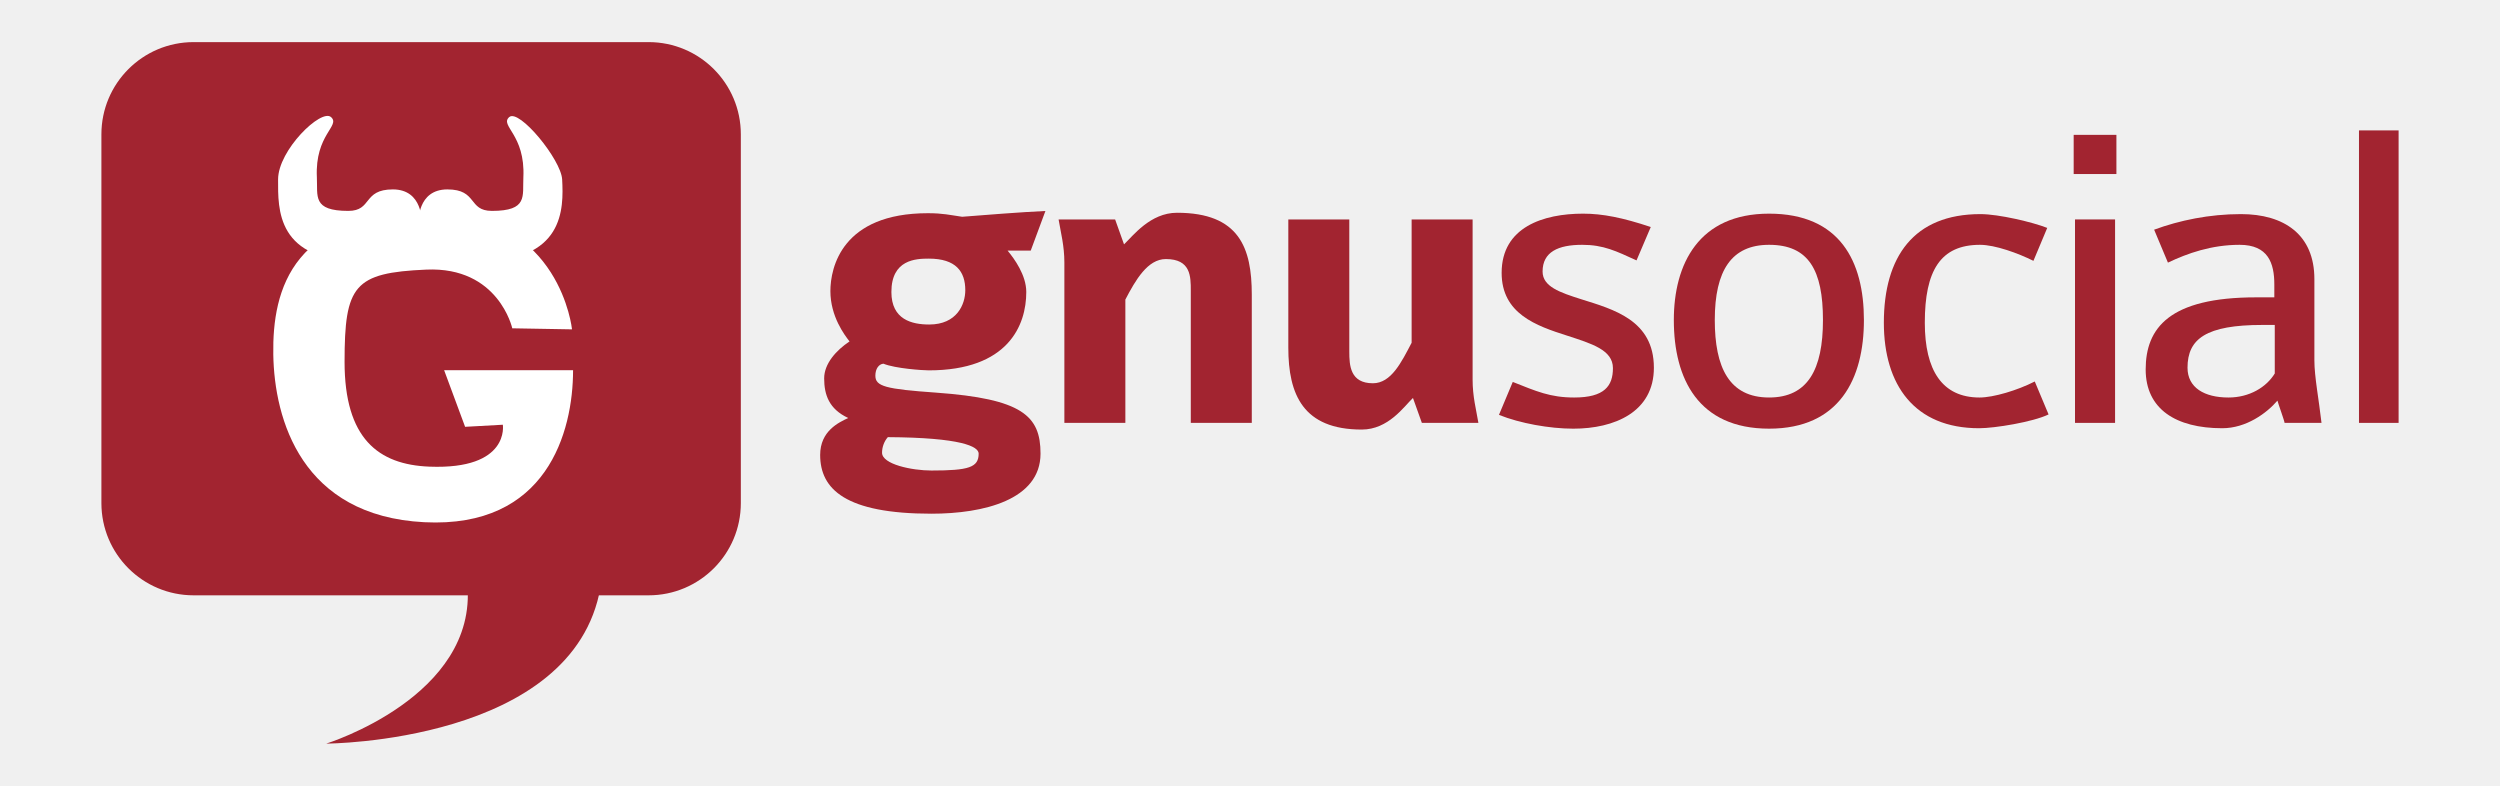
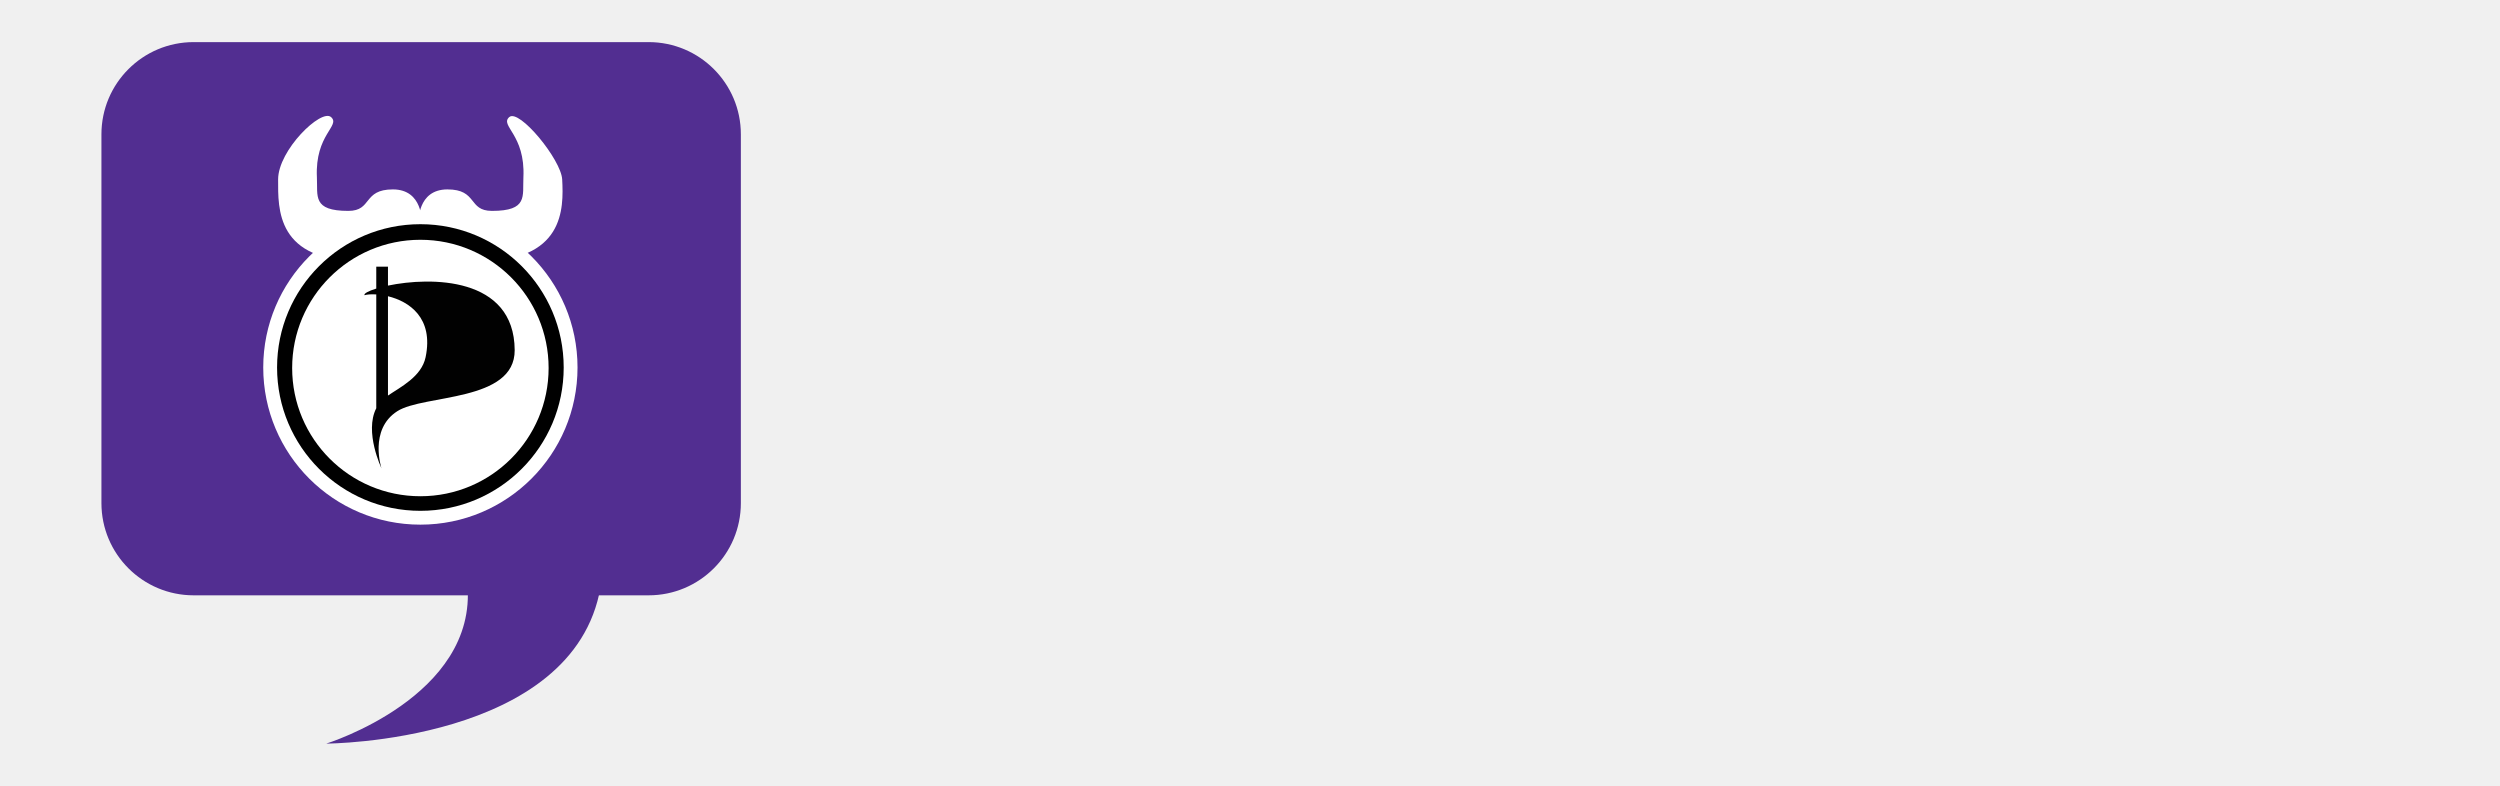
- <svg xmlns="http://www.w3.org/2000/svg" width="350" height="110" id="svg2880" version="1.1">
+ <svg xmlns="http://www.w3.org/2000/svg" width="350" height="110" id="svg2880" version="1.1" enable-background="new">
  <defs id="defs2882">
-     </defs>
-   <g id="layer1" transform="translate(-119.1959,-274.3244)">
-     <g transform="translate(106.3391,-525.0351)" style="display:inline" id="g4669">
-       <g id="g4644">
-         <path id="path4639" d="m 96.926,881.563 c -3.735,21.79 -38.393,21.902 -38.393,21.902 0,0 21.203,-6.57 19.751,-22.342 -1.327,-14.408 18.642,0.44 18.642,0.44 z" style="fill:#a22430;fill-opacity:1;stroke:none" />
-         <rect style="fill:#a22430;fill-opacity:1;stroke:none" id="rect3328" width="89.521" height="77.451" x="27.053" y="805.254" ry="12.913" />
-         <path style="fill:#ffffff;fill-opacity:1;stroke:none" d="m 75.036,851.191 18.05,0 c 0,0 0,-8.658 0,0 0,8.658 -3.669,22.158 -20.838,21.278 -17.169,-0.88 -20.984,-14.381 -21.131,-23.479 -0.147,-9.098 2.647,-20.325 22.892,-19.81 17.316,0.44 18.93,16.289 18.93,16.289 l -8.364,-0.147 c 0,0 -1.908,-8.658 -12.033,-8.218 -10.125,0.44 -11.446,2.201 -11.446,12.913 0,10.712 4.695,14.394 11.886,14.674 11.299,0.44 10.272,-5.87 10.272,-5.87 l -5.283,0.293 z" id="path4512" />
-         <path style="fill:#ffffff;fill-opacity:1;stroke:none" d="m 84.147,815.752 c 1.372,-1.223 7.264,5.943 7.411,8.731 0.216,4.103 0.325,11.56 -11.886,11.446 -7.851,-0.073 -8.218,-5.43 -8.218,-5.43 0,0 -0.22,-4.622 4.035,-4.622 4.256,0 2.858,3.008 6.237,3.008 5.063,0 4.273,-2.053 4.402,-4.696 0.293,-6.016 -3.353,-7.215 -1.981,-8.438 z" id="path4516" />
-         <path id="path4611" d="m 59.2,815.752 c -1.372,-1.223 -7.411,4.622 -7.411,8.731 0,4.109 -0.325,11.56 11.886,11.446 7.851,-0.073 8.218,-5.43 8.218,-5.43 0,0 0.22,-4.622 -4.035,-4.622 -4.256,0 -2.858,3.008 -6.237,3.008 -5.063,0 -4.273,-2.053 -4.402,-4.696 -0.293,-6.016 3.353,-7.215 1.981,-8.438 z" style="fill:#ffffff;fill-opacity:1;stroke:none" />
-       </g>
-       <g id="g4633">
-         <path id="path4483" style="font-size:62.324px;font-style:normal;font-variant:normal;font-weight:normal;font-stretch:normal;fill:#a22430;fill-opacity:1;stroke:none;font-family:Colaborate-Bold;-inkscape-font-specification:Colaborate-Bold" d="m 159.215,828.897 c -2.992,0.125 -9.349,0.623 -11.655,0.81 -1.745,-0.249 -2.68,-0.499 -4.799,-0.499 -12.029,0 -13.649,7.604 -13.649,10.907 0,3.552 1.994,6.17 2.68,7.043 -1.87,1.246 -3.552,3.116 -3.552,5.173 0,2.306 0.686,4.3 3.366,5.547 -1.309,0.623 -3.926,1.807 -3.926,5.173 0,4.799 3.552,8.227 15.581,8.227 7.292,0 15.269,-1.932 15.269,-8.414 0,-5.298 -2.555,-7.666 -14.646,-8.538 -7.043,-0.499 -8.476,-0.873 -8.476,-2.368 0,-0.997 0.499,-1.62 1.122,-1.683 1.683,0.686 5.547,0.935 6.357,0.935 11.094,0 13.649,-6.295 13.649,-10.969 0,-2.368 -1.683,-4.674 -2.618,-5.796 l 3.241,0 2.057,-5.547 m -11.218,11.094 c 0,1.994 -1.184,4.799 -5.048,4.799 -2.431,0 -5.298,-0.686 -5.298,-4.55 0,-4.55 3.428,-4.674 5.235,-4.674 3.802,0 5.111,1.807 5.111,4.425 m 1.87,22.873 c 0,1.932 -1.371,2.368 -6.606,2.368 -2.742,0 -6.918,-0.873 -6.918,-2.493 0,-0.81 0.312,-1.62 0.81,-2.181 10.283,0.062 12.714,1.309 12.714,2.306" />
-         <path id="path4485" style="font-size:62.324px;font-style:normal;font-variant:normal;font-weight:normal;font-stretch:normal;fill:#a22430;fill-opacity:1;stroke:none;font-family:Colaborate-Bold;-inkscape-font-specification:Colaborate-Bold" d="m 188.107,858.563 0,-17.949 c 0,-6.544 -1.745,-11.468 -10.47,-11.468 -3.739,0 -6.17,3.241 -7.417,4.425 l -1.246,-3.49 -7.915,0 c 0.312,1.87 0.81,3.677 0.81,6.045 l 0,22.437 8.538,0 0,-17.264 c 1.433,-2.742 3.116,-5.671 5.671,-5.671 3.49,0 3.49,2.431 3.49,4.425 l 0,18.51 8.538,0" />
-         <path id="path4487" style="font-size:62.324px;font-style:normal;font-variant:normal;font-weight:normal;font-stretch:normal;fill:#a22430;fill-opacity:1;stroke:none;font-family:Colaborate-Bold;-inkscape-font-specification:Colaborate-Bold" d="m 219.832,858.563 c -0.312,-1.87 -0.81,-3.677 -0.81,-6.045 l 0,-22.437 -8.538,0 0,17.264 c -1.433,2.742 -2.867,5.671 -5.422,5.671 -3.179,0 -3.303,-2.493 -3.303,-4.425 l 0,-18.51 -8.538,0 0,17.949 c 0,6.544 2.057,11.468 10.283,11.468 3.739,0 5.921,-3.241 7.167,-4.425 l 1.246,3.49 7.915,0" />
-         <path id="path4489" style="font-size:62.324px;font-style:normal;font-variant:normal;font-weight:normal;font-stretch:normal;fill:#a22430;fill-opacity:1;stroke:none;font-family:Colaborate-Regular;-inkscape-font-specification:Colaborate-Regular" d="m 244.4,850.835 c 0,-6.669 -5.671,-8.164 -10.221,-9.598 -2.929,-0.935 -5.36,-1.745 -5.36,-3.864 0,-2.742 2.181,-3.739 5.547,-3.739 2.992,0 4.737,0.873 7.604,2.181 l 1.994,-4.674 c -3.926,-1.309 -6.731,-1.87 -9.473,-1.87 -5.547,0 -11.405,1.87 -11.405,8.289 0,5.734 4.861,7.417 9.162,8.788 3.428,1.122 6.419,1.994 6.419,4.55 0,2.493 -1.184,4.113 -5.422,4.113 -3.365,0 -5.298,-0.873 -8.601,-2.181 l -1.932,4.612 c 2.929,1.184 7.105,1.932 10.408,1.932 5.734,0 11.281,-2.306 11.281,-8.538" />
-         <path id="path4491" style="font-size:62.324px;font-style:normal;font-variant:normal;font-weight:normal;font-stretch:normal;fill:#a22430;fill-opacity:1;stroke:none;font-family:Colaborate-Regular;-inkscape-font-specification:Colaborate-Regular" d="m 273.805,844.166 c 0,-8.227 -3.366,-14.895 -13.275,-14.895 -9.847,0 -13.337,7.043 -13.337,14.895 0,8.227 3.428,15.207 13.337,15.207 9.847,0 13.275,-6.98 13.275,-15.207 m -5.734,0 c 0,6.918 -2.119,10.844 -7.541,10.844 -5.609,0 -7.604,-4.238 -7.604,-10.844 0,-6.98 2.368,-10.533 7.604,-10.533 5.547,0 7.541,3.552 7.541,10.533" />
-         <path id="path4493" style="font-size:62.324px;font-style:normal;font-variant:normal;font-weight:normal;font-stretch:normal;fill:#a22430;fill-opacity:1;stroke:none;font-family:Colaborate-Regular;-inkscape-font-specification:Colaborate-Regular" d="m 299.656,857.379 -1.932,-4.612 c -2.431,1.246 -5.796,2.244 -7.728,2.244 -5.235,0 -7.666,-3.802 -7.666,-10.47 0,-7.292 2.181,-10.907 7.728,-10.907 2.119,0 5.36,1.184 7.479,2.244 l 1.932,-4.612 c -2.057,-0.81 -6.793,-1.932 -9.349,-1.932 -9.349,0 -13.524,5.983 -13.524,15.207 0,8.725 4.3,14.771 13.337,14.771 2.181,0 7.541,-0.873 9.723,-1.932" />
-         <path id="path4495" style="font-size:62.324px;font-style:normal;font-variant:normal;font-weight:normal;font-stretch:normal;fill:#a22430;fill-opacity:1;stroke:none;font-family:Colaborate-Regular;-inkscape-font-specification:Colaborate-Regular" d="m 309.154,823.724 0,-5.485 -5.983,0 0,5.485 5.983,0 m -0.187,34.839 0,-28.482 -5.609,0 0,28.482 5.609,0" />
-         <path id="path4497" style="font-size:62.324px;font-style:normal;font-variant:normal;font-weight:normal;font-stretch:normal;fill:#a22430;fill-opacity:1;stroke:none;font-family:Colaborate-Regular;-inkscape-font-specification:Colaborate-Regular" d="m 337.868,858.563 c -0.374,-3.303 -0.997,-6.482 -0.997,-8.725 l 0,-11.405 c 0,-6.232 -4.238,-9.099 -10.283,-9.099 -4.425,0 -8.601,0.873 -12.153,2.181 l 1.932,4.612 c 2.742,-1.309 6.108,-2.493 10.034,-2.493 3.989,0 4.861,2.555 4.861,5.547 l 0,1.807 -2.555,0 c -12.153,0 -15.456,4.3 -15.456,10.097 0,5.547 4.238,8.227 10.72,8.227 3.365,0 6.232,-2.119 7.728,-3.864 0.062,0.312 0.997,2.867 0.997,3.116 l 5.173,0 m -6.544,-6.918 c -1.184,1.932 -3.552,3.365 -6.482,3.365 -3.365,0 -5.734,-1.371 -5.734,-4.176 0,-4.051 2.618,-5.983 10.47,-5.983 l 1.745,0 0,6.793" />
-         <path id="path4499" style="font-size:62.324px;font-style:normal;font-variant:normal;font-weight:normal;font-stretch:normal;fill:#a22430;fill-opacity:1;stroke:none;font-family:Colaborate-Regular;-inkscape-font-specification:Colaborate-Regular" d="m 348.661,858.563 0,-40.947 -5.547,0 0,40.947 5.547,0" />
-       </g>
+     <filter style="color-interpolation-filters:sRGB" id="filter4934">
+       <feBlend mode="lighten" in2="BackgroundImage" id="feBlend4936" />
+     </filter>
+   </defs>
+   <g id="layer1" transform="translate(-119.1959,-274.3244)" style="filter:url(#filter4934)">
+     <text xml:space="preserve" style="font-style:normal;font-variant:normal;font-weight:normal;font-stretch:normal;font-size:39.867px;line-height:125%;font-family:'Facebook Letter Faces';-inkscape-font-specification:'Facebook Letter Faces, Normal';text-align:start;letter-spacing:0px;word-spacing:0px;writing-mode:lr-tb;text-anchor:start;fill:#522e91;fill-opacity:1;stroke:none;stroke-width:1px;stroke-linecap:butt;stroke-linejoin:miter;stroke-opacity:1" x="233.144" y="340.041" id="text5387">
+       <tspan id="tspan5389" x="233.144" y="340.041">social pirata</tspan>
+     </text>
+   </g>
+   <g id="layer6" style="display:inline">
+     <path transform="translate(-119.1959,-274.3244)" id="path4639-7" d="m 203.269,356.527 c -3.735,21.79 -38.393,21.902 -38.393,21.902 0,0 21.203,-6.57 19.751,-22.342 -1.327,-14.408 18.642,0.44 18.642,0.44 z" style="opacity:1;fill:#522e91;fill-opacity:1;stroke:none;" />
+     <rect transform="translate(-119.1959,-274.3244)" style="opacity:1;fill:#522e91;fill-opacity:1;stroke:none" id="rect3328-0" width="89.521" height="77.451" x="133.396" y="280.219" ry="12.913" />
+     <g transform="translate(-119.1917,-274.325)" id="g5180" style="opacity:1">
+       <path id="path4516-2" d="m 190.487,290.717 c 1.372,-1.223 7.264,5.943 7.411,8.731 0.216,4.103 0.325,11.56 -11.886,11.446 -7.851,-0.073 -8.218,-5.43 -8.218,-5.43 0,0 -0.22,-4.622 4.035,-4.622 4.256,0 2.858,3.008 6.237,3.008 5.063,0 4.273,-2.053 4.402,-4.696 0.293,-6.016 -3.353,-7.215 -1.981,-8.438 z" style="fill:#ffffff;fill-opacity:1;stroke:none" />
+       <path style="fill:#ffffff;fill-opacity:1;stroke:none" d="m 165.539,290.717 c -1.372,-1.223 -7.411,4.622 -7.411,8.731 0,4.109 -0.325,11.56 11.886,11.446 7.851,-0.073 8.218,-5.43 8.218,-5.43 0,0 0.22,-4.622 -4.035,-4.622 -4.256,0 -2.858,3.008 -6.237,3.008 -5.063,0 -4.273,-2.053 -4.402,-4.696 -0.293,-6.016 3.353,-7.215 1.981,-8.438 z" id="path4611-5" />
    </g>
+     <circle transform="translate(-119.1959,-274.3244)" r="22" cy="325.776" cx="178.049" id="outside_1_" style="fill:#ffffff" />
+     <circle transform="translate(-119.1959,-274.3244)" id="circle5319" r="20.064" cy="325.776" cx="178.05" />
+     <circle transform="translate(-119.1959,-274.3244)" id="circle5321" r="17.952" cy="325.846" cx="178.05" style="fill:#ffffff" />
+     <path transform="translate(-119.1959,-274.3244)" id="path5323" d="m 173.512,329.703 c 1.728,-1.189 4.696,-2.625 5.268,-5.371 1.153,-5.523 -2.316,-7.814 -5.268,-8.534 l 0,13.905 z m -1.639,1.777 0,-15.936 c -0.699,-0.045 -1.283,0 -1.65,0.11 -0.105,-0.231 0.539,-0.587 1.65,-0.928 l 0,-3.068 1.639,0 0,2.651 c 5.904,-1.238 17.677,-1.303 17.74,9.03 0.041,7.295 -12.726,6.182 -16.427,8.549 -4.027,2.568 -2.219,8.004 -2.219,8.004 0,0 -2.436,-5.091 -0.733,-8.413 z" style="fill:#010101" />
+     <line transform="translate(-119.1959,-274.3244)" id="line5325" y2="322.256" x2="172.685" y1="322.256" x1="171.045" style="fill:none" />
  </g>
</svg>
